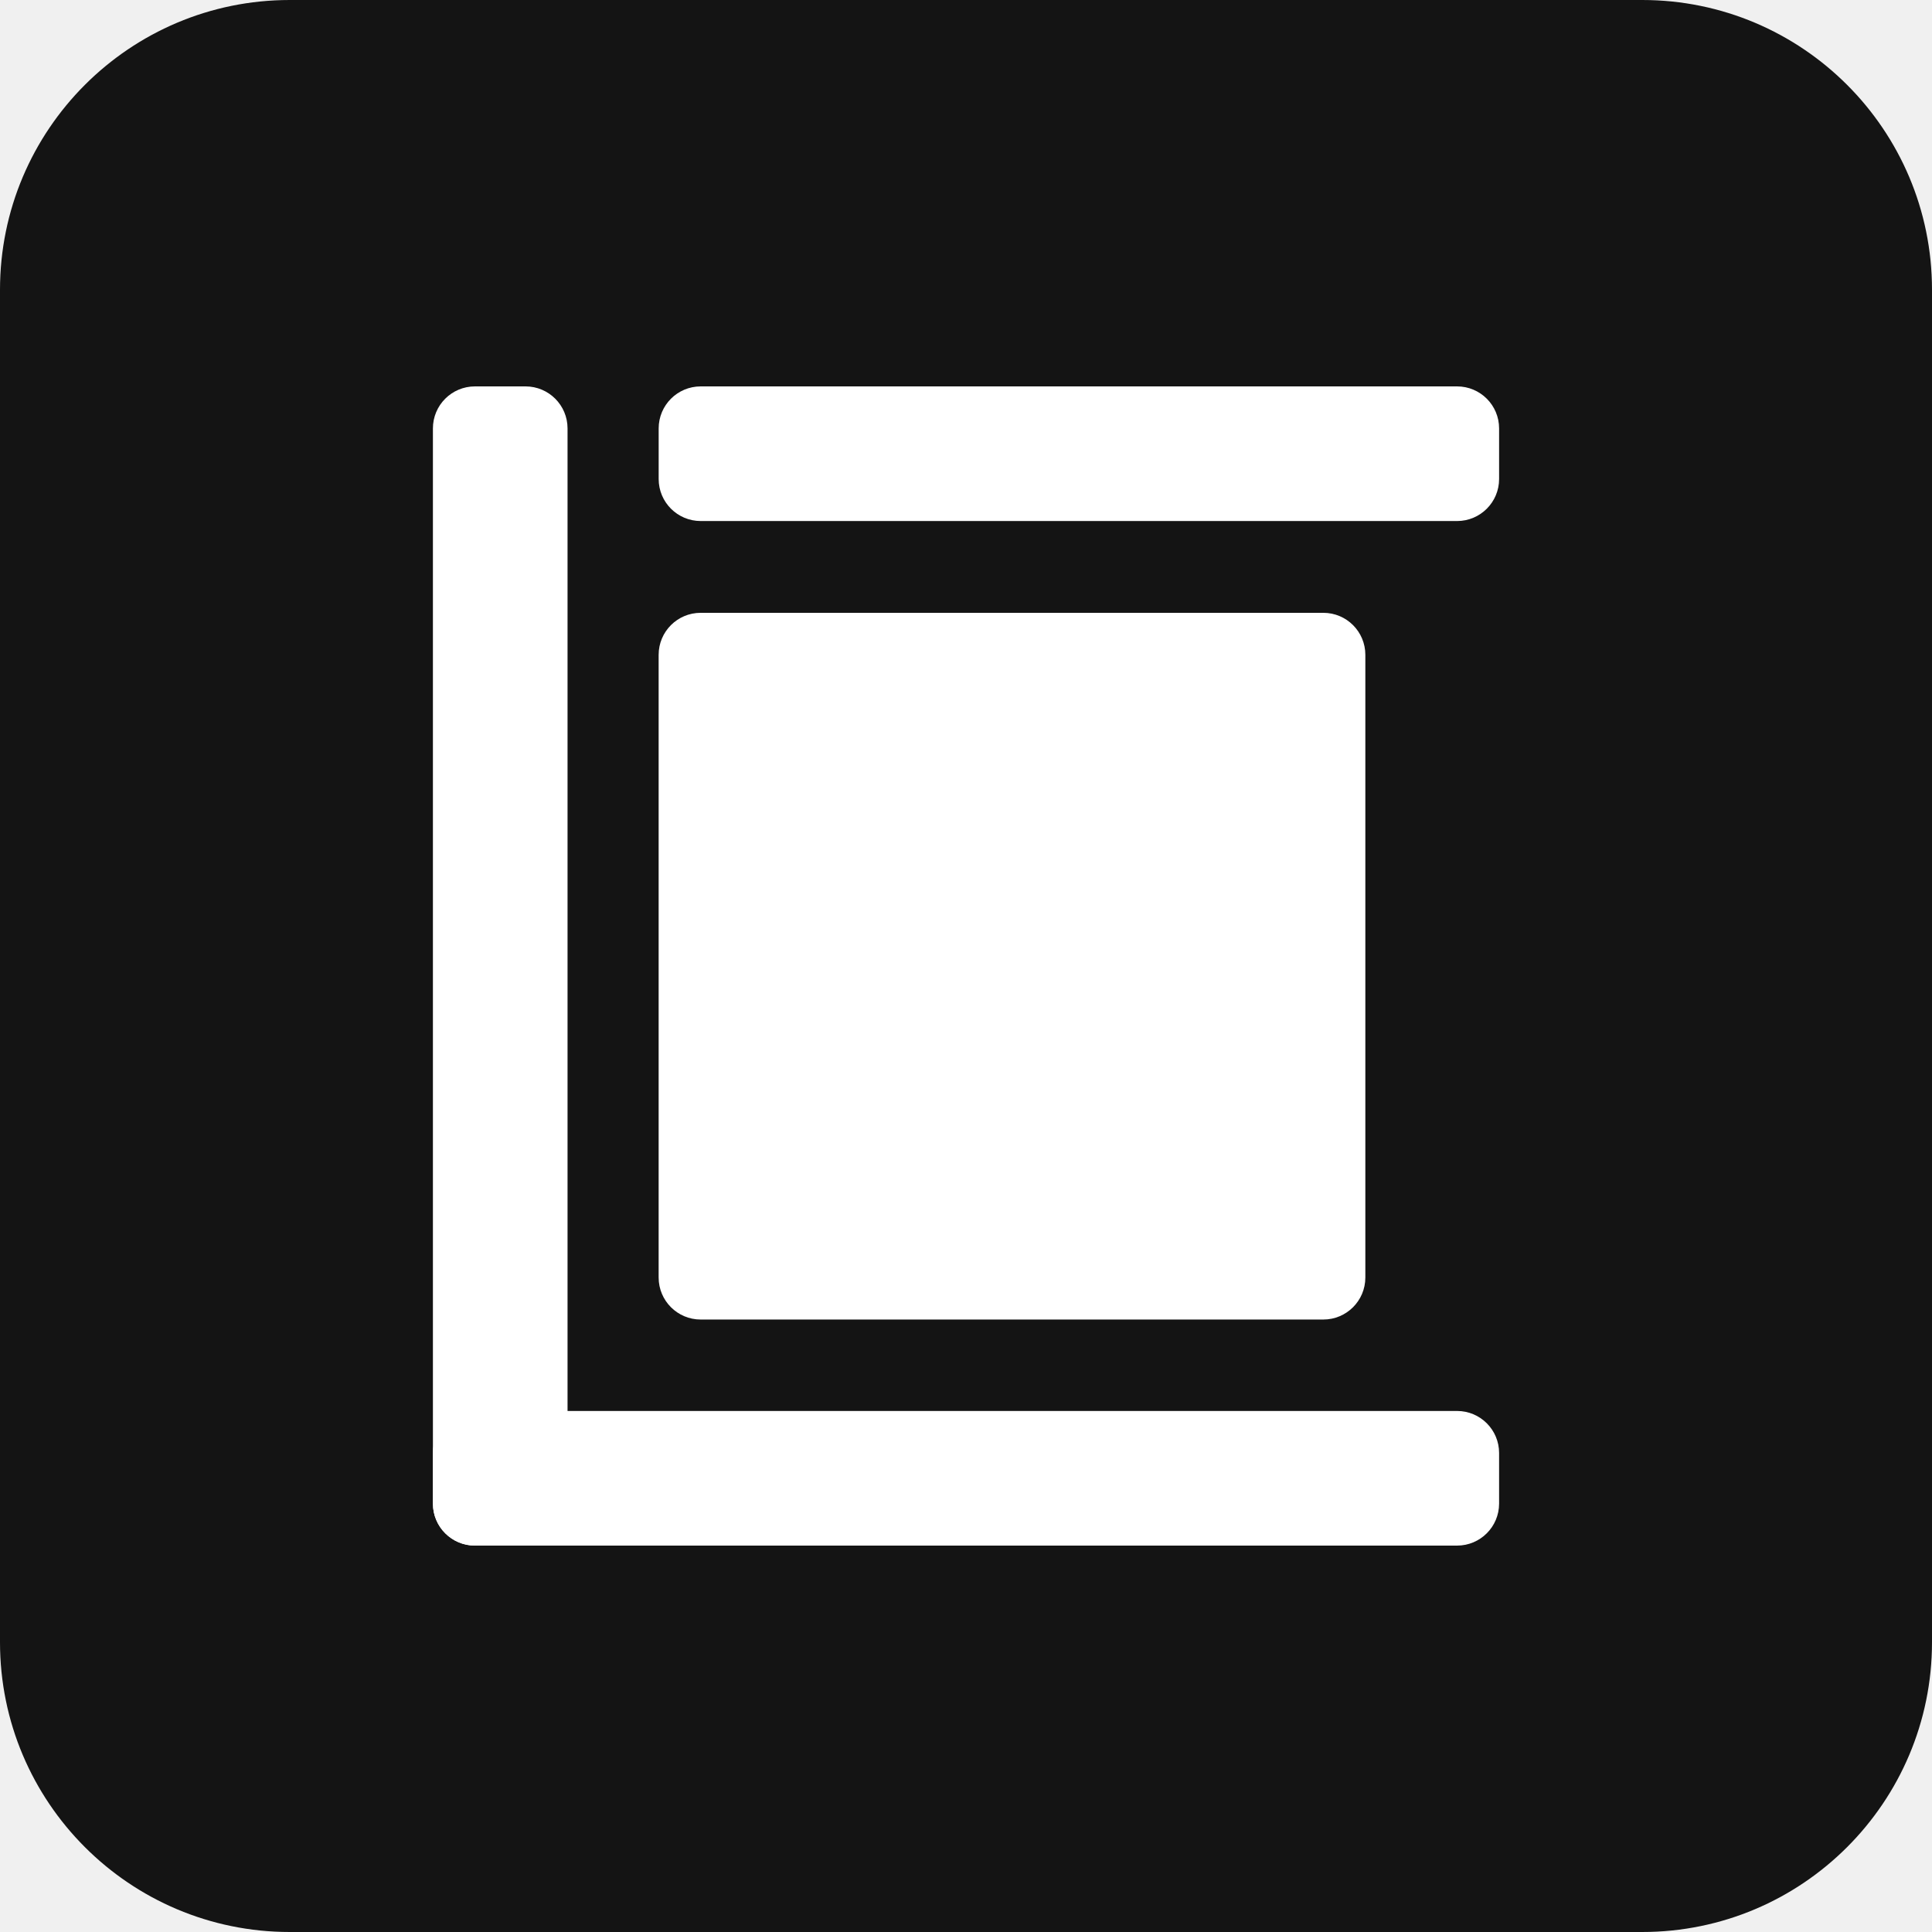
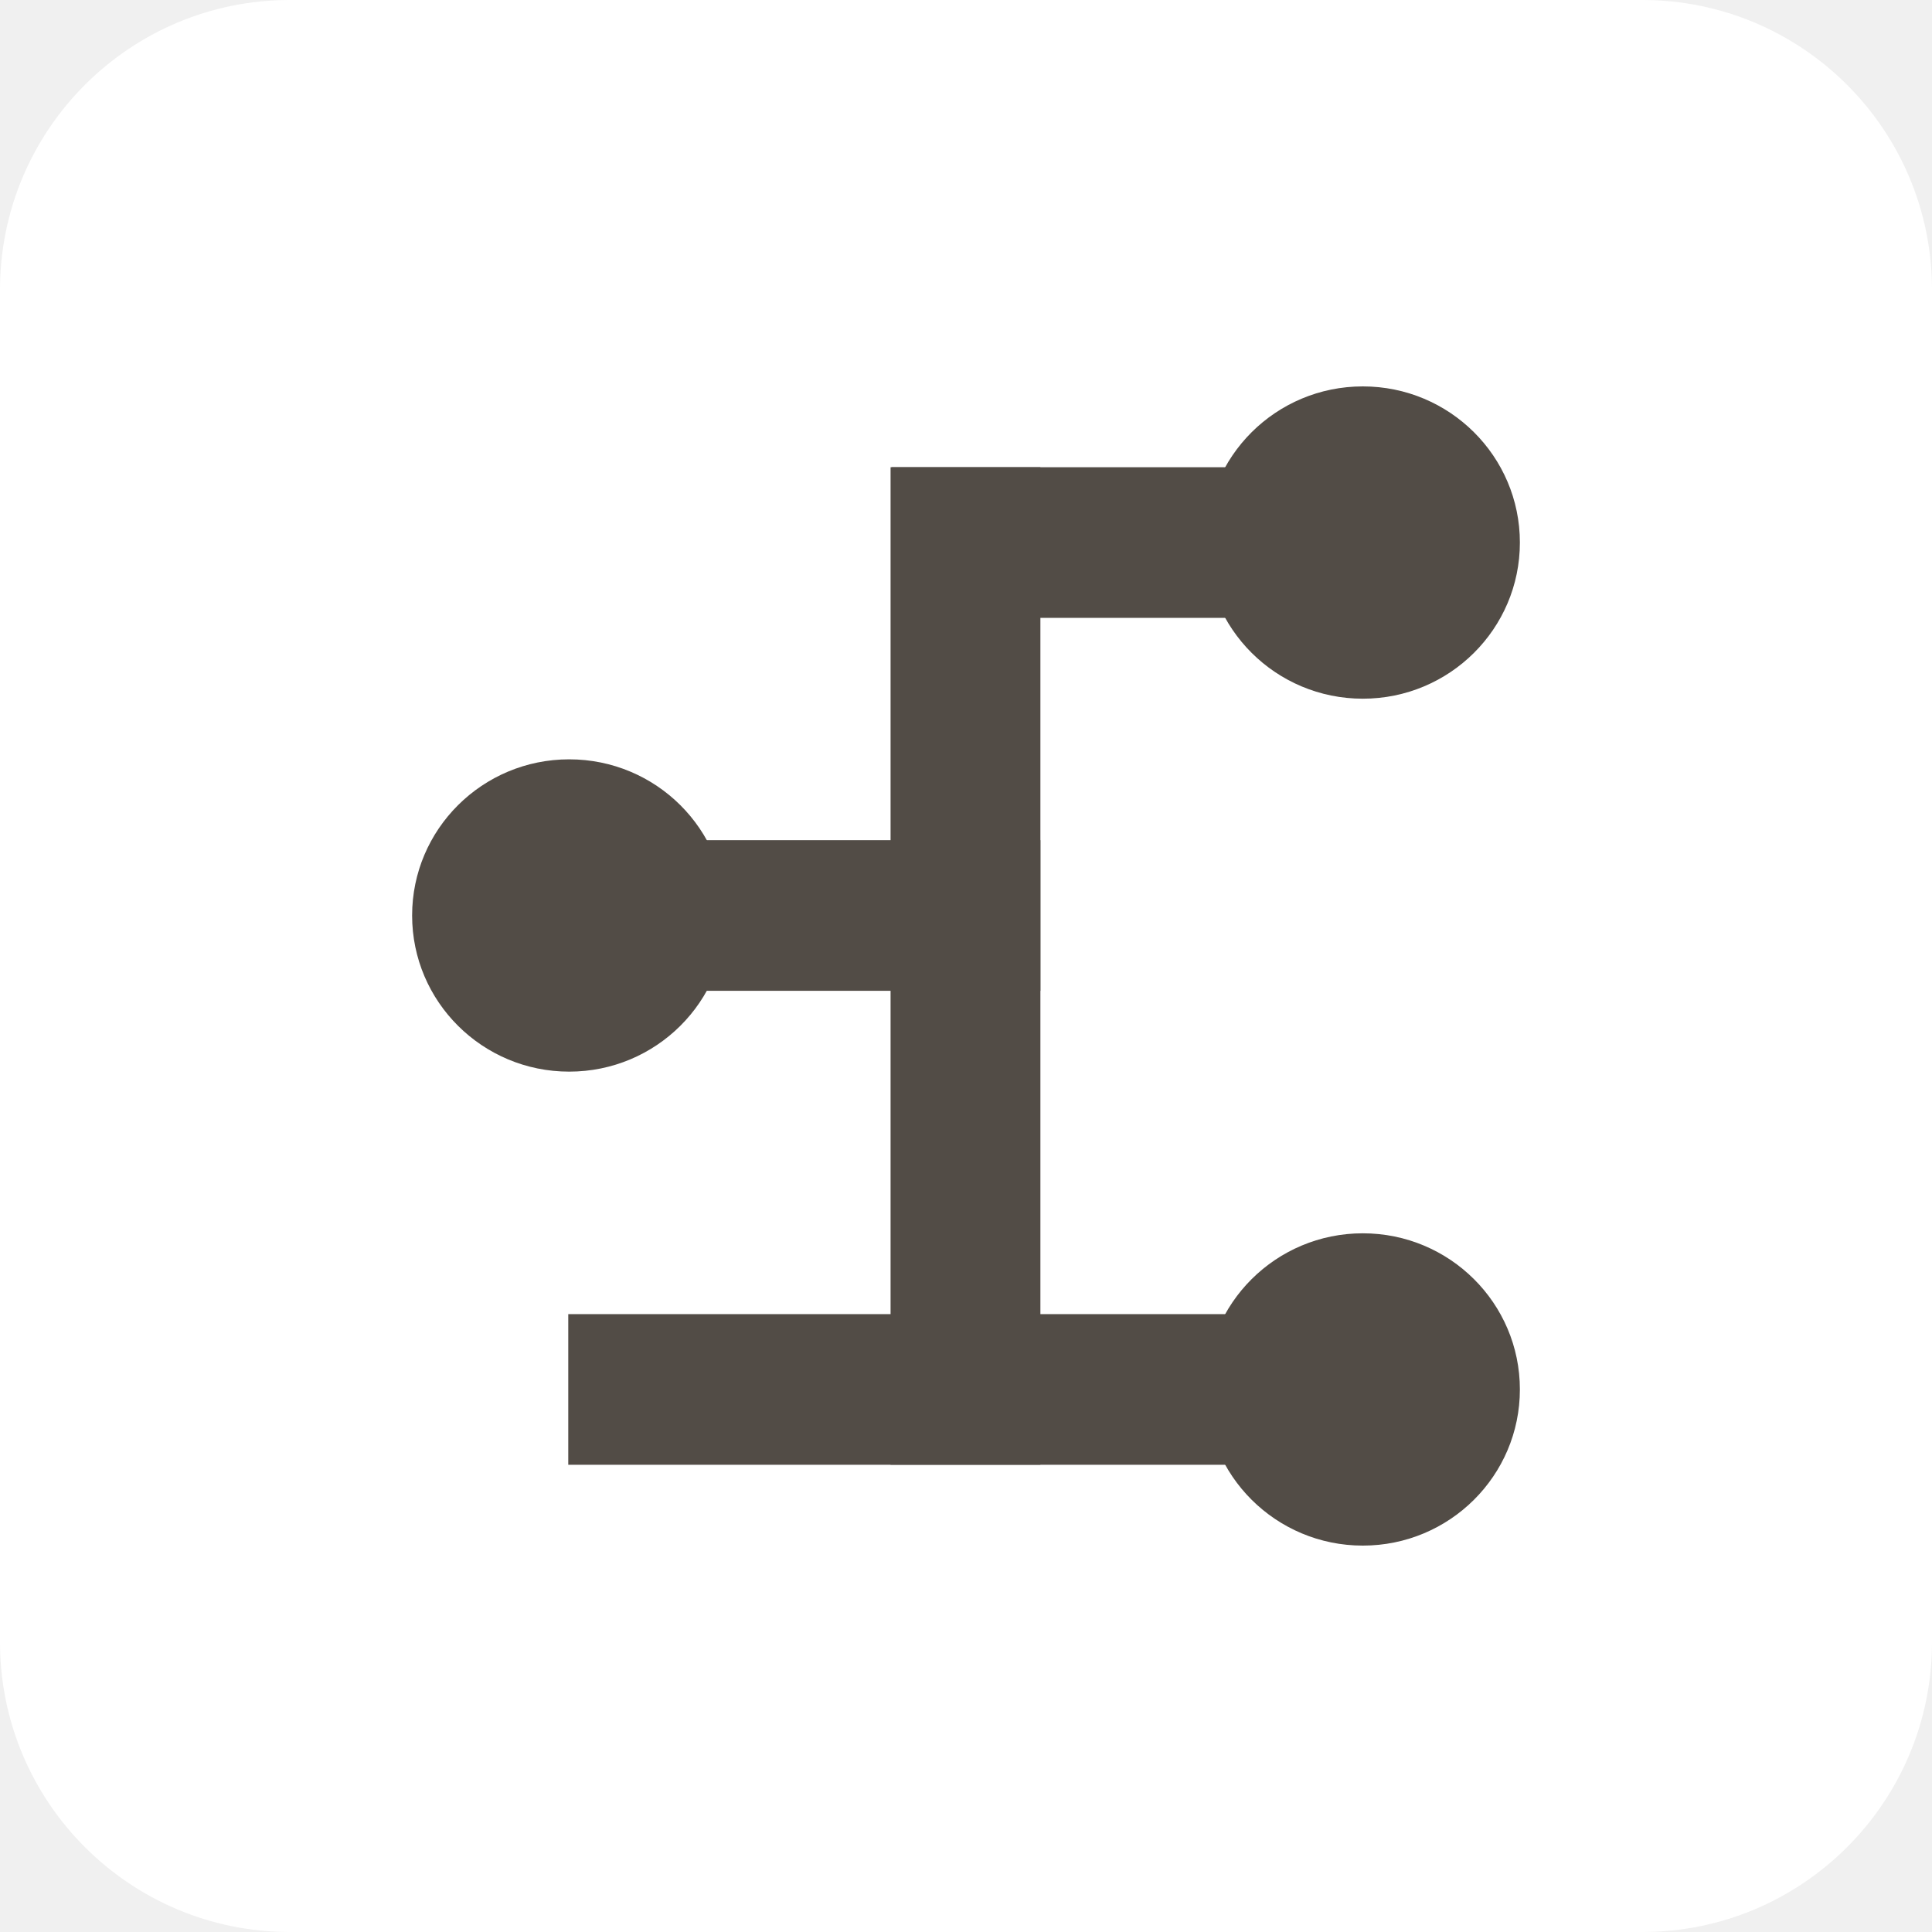
<svg xmlns="http://www.w3.org/2000/svg" version="1.1" width="1000" height="1000">
-   <rect width="1000" height="1000" rx="150" ry="150" fill="#141414" />
-   <g transform="matrix(0.2174701,0,0,0.2174701,224.0768,200)">
-     <svg version="1.1" width="2537.61" height="2759">
-       <svg id="Logo" viewBox="0 0 2537.61 2759">
+   <rect width="1000" height="1000" rx="150" ry="150" fill="#ffffff" />
+   <g transform="matrix(0.6864989,0,0,0.6864989,213.3112,200)">
+     <svg version="1.1" width="835.22" height="874">
+       <svg viewBox="0 0 835.22 874">
        <defs>
-           <style>.cls-1{fill:#fff;}</style>
+           <style>.cls-1{fill:#524c46;}</style>
        </defs>
-         <rect class="cls-1" x="537.24" y="538.9" width="1682.03" height="1682.03" rx="100" />
-         <rect class="cls-1" x="537.31" width="2000.31" height="320.43" rx="100" />
-         <rect class="cls-1" y="2438.57" width="2537.61" height="320.43" rx="100" />
-         <rect class="cls-1" x="-439.59" y="1887.29" width="2759" height="320.43" rx="100" transform="translate(-1887.29 2319.41) rotate(-90)" />
+         <g id="Layer_2" data-name="Layer 2">
+           <g id="Layer_1-2" data-name="Layer 1">
+             <g id="Group_9" data-name="Group 9">
+               <g id="Group_8" data-name="Group 8">
+                 <ellipse id="Ellipse_1" data-name="Ellipse 1" class="cls-1" cx="716.79" cy="117.73" rx="118.43" ry="117.73" />
+                 <rect id="Rectangle_5" data-name="Rectangle 5" class="cls-1" x="361.51" y="60.94" width="355.97" height="113.58" />
+                 <rect id="Rectangle_6" data-name="Rectangle 6" class="cls-1" x="360.74" y="60.94" width="112.96" height="752.08" />
+                 <rect id="Rectangle_7" data-name="Rectangle 7" class="cls-1" x="117.73" y="342.12" width="355.97" height="113.58" />
+                 <ellipse id="Ellipse_2" data-name="Ellipse 2" class="cls-1" cx="118.43" cy="398.91" rx="118.43" ry="117.73" />
+                 <rect id="Rectangle_8" data-name="Rectangle 8" class="cls-1" x="117.73" y="699.48" width="598.36" height="113.58" />
+                 <ellipse id="Ellipse_3" data-name="Ellipse 3" class="cls-1" cx="716.79" cy="756.27" rx="118.43" ry="117.73" />
+               </g>
+             </g>
+           </g>
+         </g>
      </svg>
    </svg>
  </g>
</svg>
